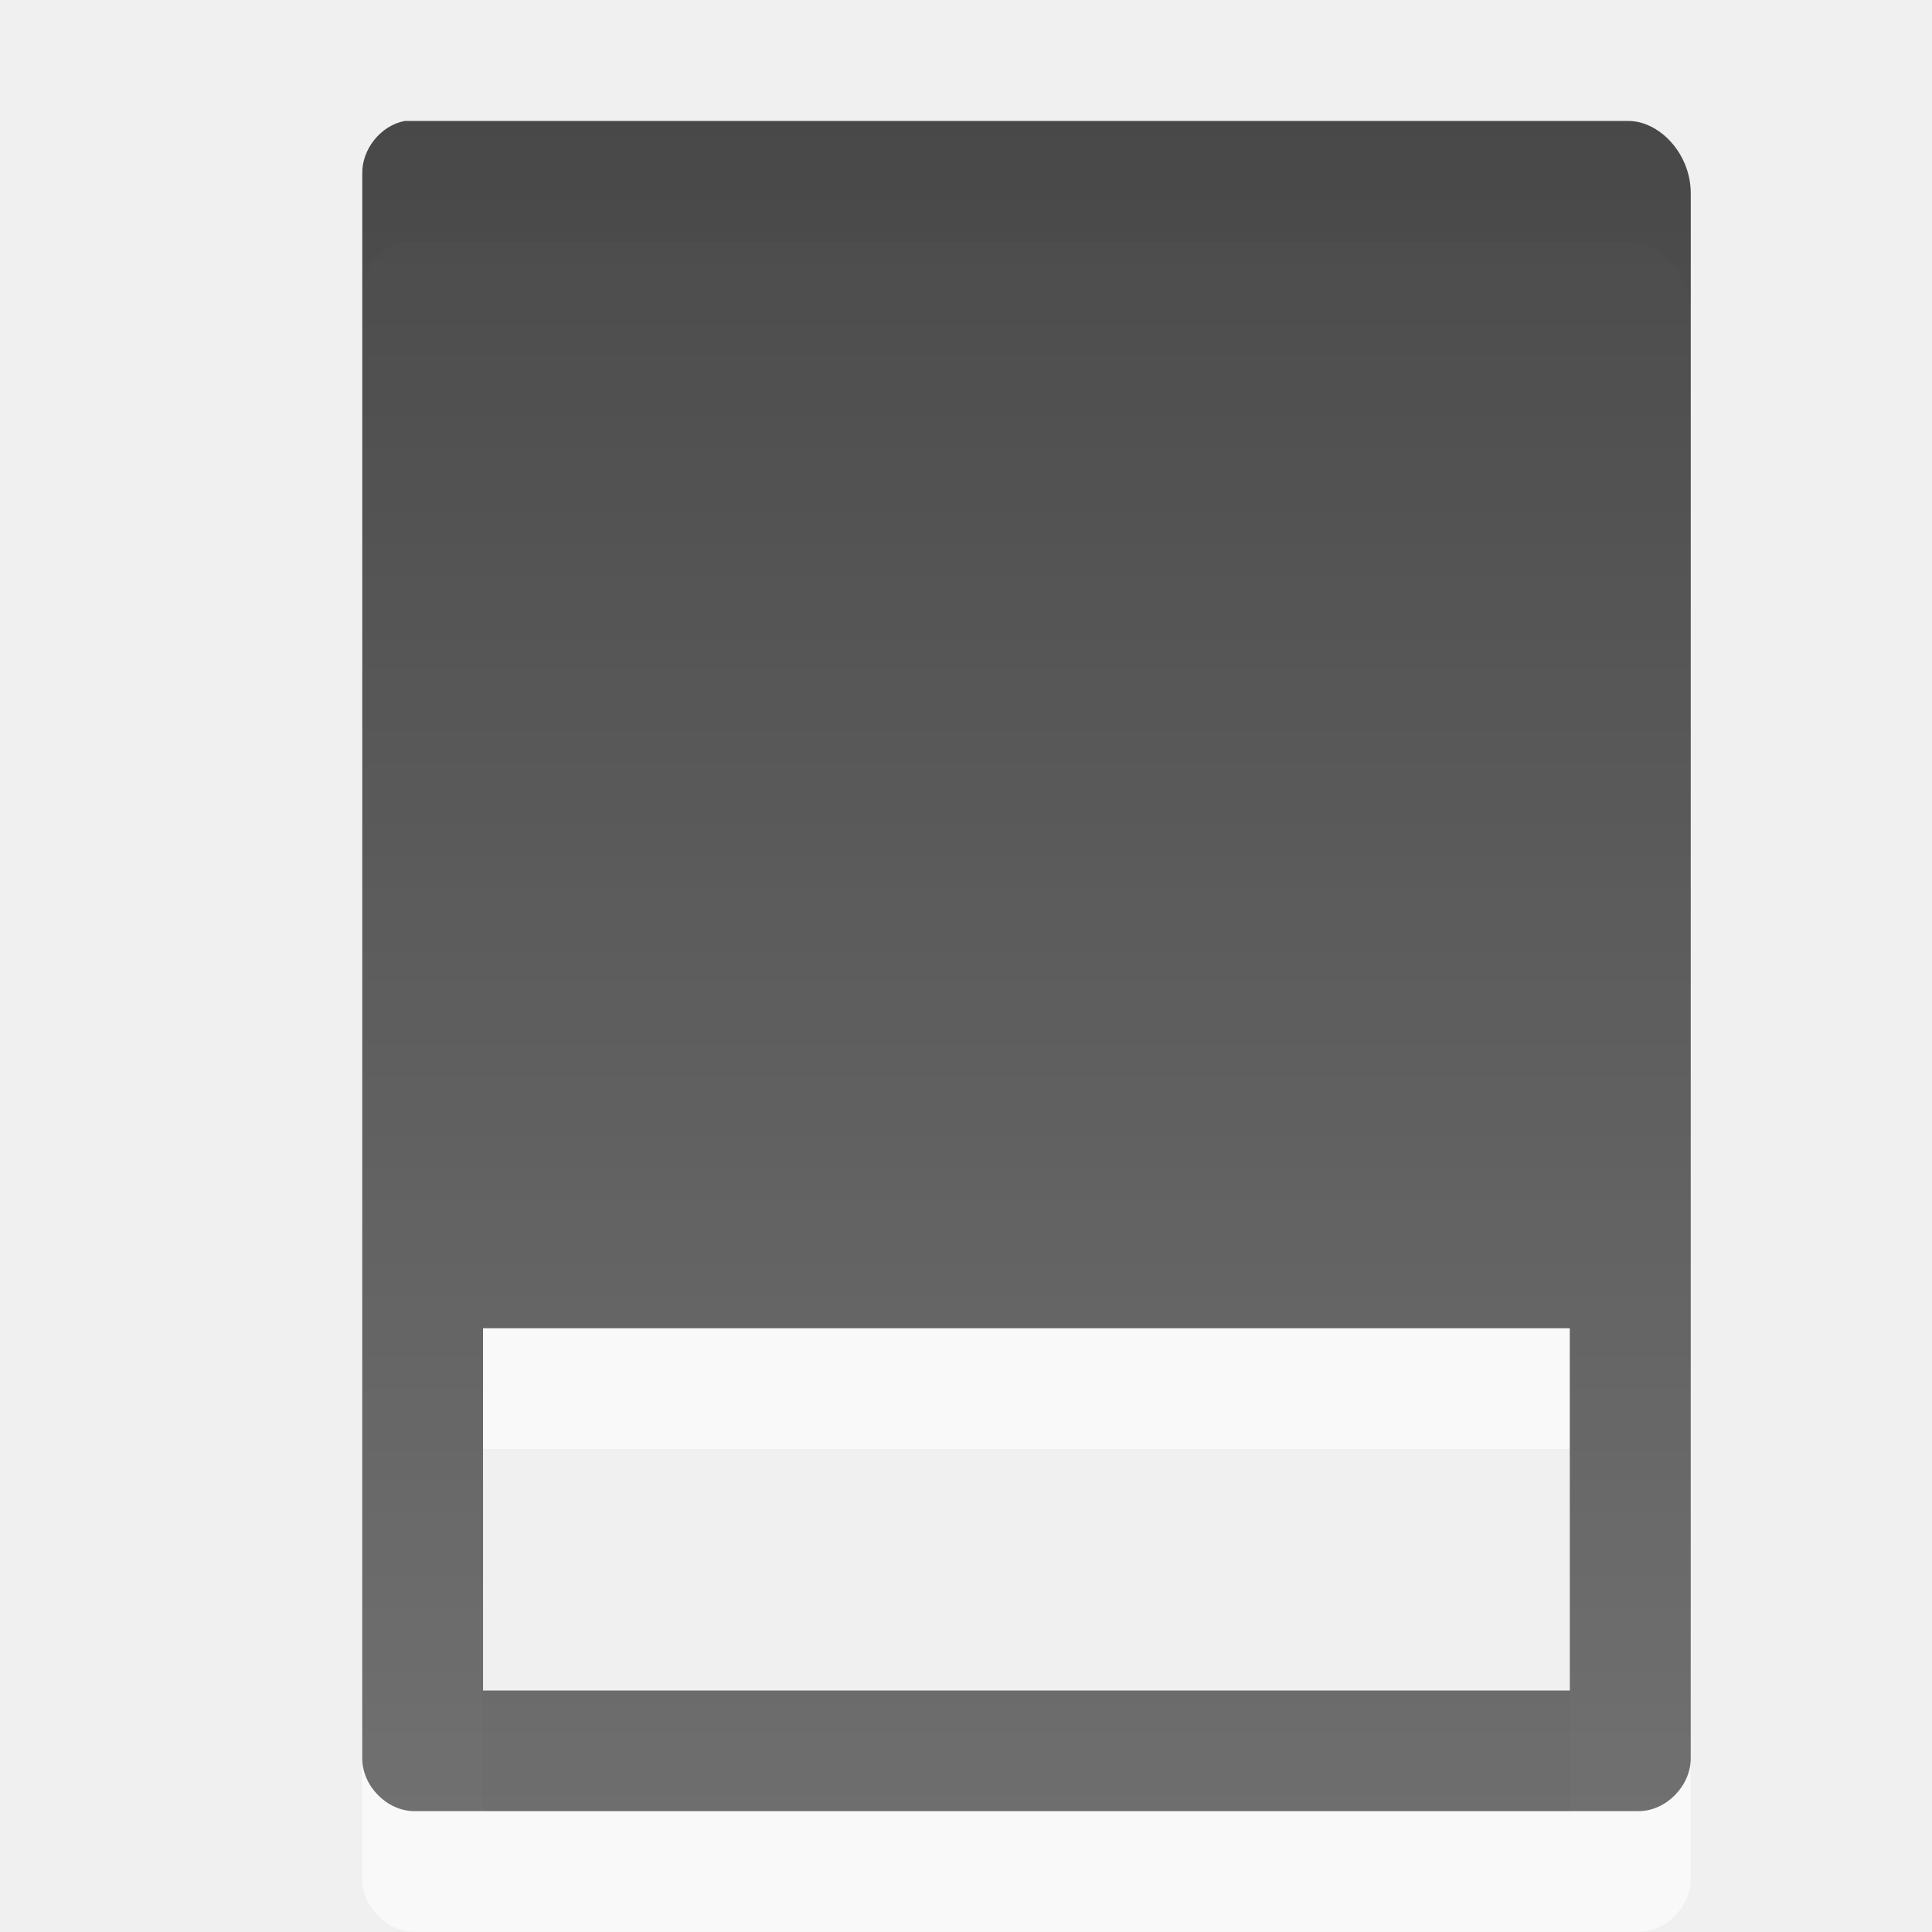
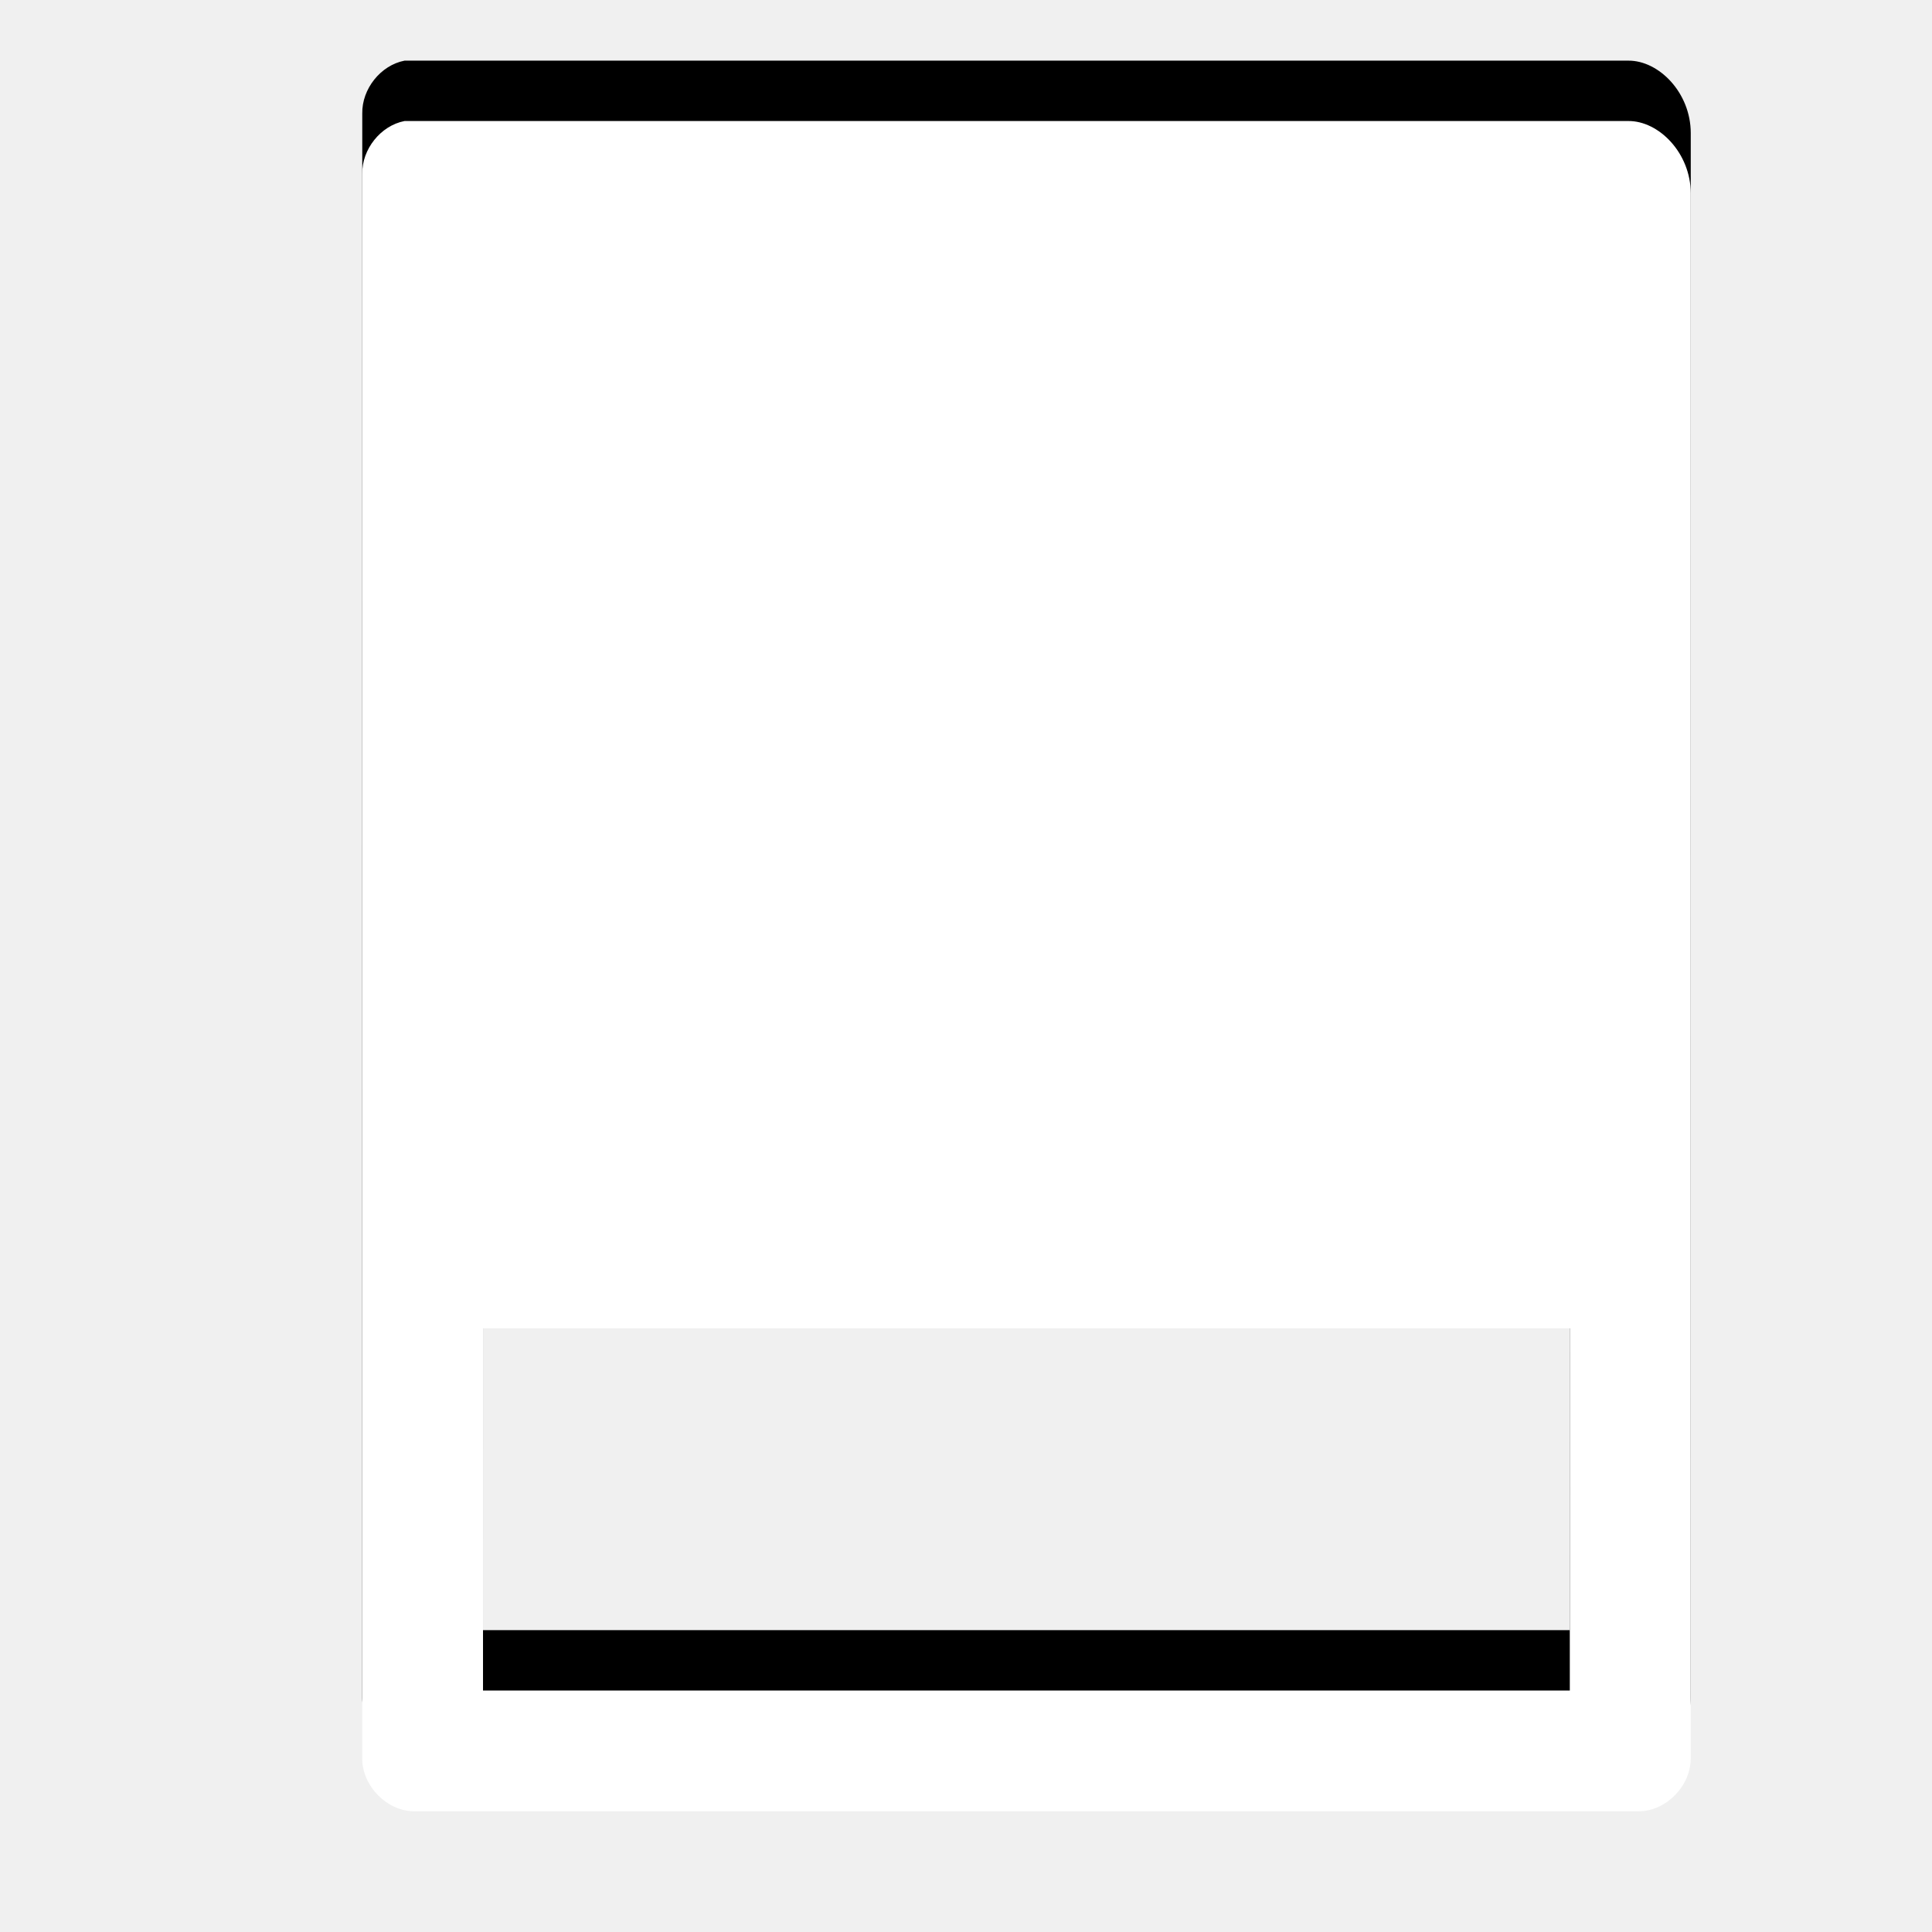
- <svg xmlns="http://www.w3.org/2000/svg" xmlns:xlink="http://www.w3.org/1999/xlink" version="1.0" width="16" height="16" id="svg11300">
-   <defs id="defs3">
-     <linearGradient id="linearGradient4136">
-       <stop offset="0" style="stop-color:#000000;stop-opacity:1;" id="stop4138" />
-       <stop offset="1" style="stop-color:#363636;stop-opacity:1" id="stop4140" />
-     </linearGradient>
-     <linearGradient id="linearGradient4303">
-       <stop offset="0" style="stop-color:#000000;stop-opacity:1" id="stop4305" />
-       <stop offset="1" style="stop-color:#363636;stop-opacity:1" id="stop4307" />
-     </linearGradient>
-     <linearGradient id="linearGradient4297">
-       <stop id="stop4299" style="stop-color:#000000;stop-opacity:1" offset="0" />
-       <stop id="stop4301" style="stop-color:#363636;stop-opacity:1" offset="1" />
-     </linearGradient>
-     <linearGradient id="linearGradient4115">
-       <stop id="stop4117" style="stop-color:#000000;stop-opacity:1" offset="0" />
-       <stop id="stop4119" style="stop-color:#363636;stop-opacity:0.698" offset="1" />
-     </linearGradient>
-     <linearGradient id="linearGradient3785">
-       <stop id="stop3787" style="stop-color:#b8b8b8;stop-opacity:1" offset="0" />
-       <stop id="stop3789" style="stop-color:#878787;stop-opacity:1" offset="1" />
-     </linearGradient>
-     <linearGradient id="linearGradient6954">
-       <stop id="stop6960" style="stop-color:#f5f5f5;stop-opacity:1" offset="0" />
-       <stop id="stop6962" style="stop-color:#d2d2d2;stop-opacity:1" offset="1" />
-     </linearGradient>
-     <linearGradient id="linearGradient3341">
-       <stop id="stop3343" style="stop-color:white;stop-opacity:1" offset="0" />
-       <stop id="stop3345" style="stop-color:white;stop-opacity:0" offset="1" />
-     </linearGradient>
-     <radialGradient cx="25" cy="28.66" r="16" fx="25" fy="28.66" id="radialGradient2856" xlink:href="#linearGradient6954" gradientUnits="userSpaceOnUse" gradientTransform="matrix(0.561868,0,0,0.1578792,-6.16826,5.338521)" />
-     <linearGradient x1="30" y1="25.085" x2="30" y2="45" id="linearGradient2858" xlink:href="#linearGradient3785" gradientUnits="userSpaceOnUse" gradientTransform="matrix(0.4280899,0,0,0.4229659,-2.823809,-3.248602)" />
-     <radialGradient cx="26.376" cy="12.313" r="8" fx="26.376" fy="12.313" id="radialGradient2860" xlink:href="#linearGradient6954" gradientUnits="userSpaceOnUse" gradientTransform="matrix(0.5525016,-0.0426402,0.04315608,0.5097191,-6.302668,-1.976507)" />
-     <linearGradient x1="30" y1="5" x2="30" y2="44.679" id="linearGradient2862" xlink:href="#linearGradient3785" gradientUnits="userSpaceOnUse" gradientTransform="matrix(0.3368574,0,0,0.3216128,-0.1057209,-0.2952997)" />
-     <linearGradient x1="30" y1="0.918" x2="30" y2="25.793" id="linearGradient2864" xlink:href="#linearGradient3341" gradientUnits="userSpaceOnUse" gradientTransform="matrix(0.3368574,0,0,0.3216128,-0.1057209,-0.2952997)" />
-     <linearGradient x1="29.956" y1="21.866" x2="29.956" y2="43.144" id="linearGradient2866" xlink:href="#linearGradient3341" gradientUnits="userSpaceOnUse" gradientTransform="matrix(0.4280899,0,0,0.4229659,-2.823809,-3.248602)" />
-     <linearGradient xlink:href="#linearGradient3587-6-5-3-4-5-4-0-1" id="linearGradient7308" gradientUnits="userSpaceOnUse" gradientTransform="matrix(0.5468137,0,0,0.3937608,3.732573,-0.2918287)" x1="34.993" y1="0.941" x2="34.993" y2="33.956" />
-     <linearGradient id="linearGradient3587-6-5-3-4-5-4-0-1">
-       <stop offset="0" style="stop-color:#000000;stop-opacity:1" id="stop3589-9-2-2-3-2-53-4-3" />
-       <stop offset="1" style="stop-color:#363636;stop-opacity:1" id="stop3591-7-4-73-7-9-86-9-3" />
-     </linearGradient>
-     <linearGradient xlink:href="#linearGradient3587-6-5-3-4-5-4-0-1" id="linearGradient3796" x1="8.364" y1="15.029" x2="15.938" y2="11.001" gradientUnits="userSpaceOnUse" />
-     <linearGradient xlink:href="#linearGradient3587-6-5-3-4-5-4-0-1" id="linearGradient3798" x1="6.995" y1="4.748" x2="13.005" y2="4.748" gradientUnits="userSpaceOnUse" />
-     <linearGradient xlink:href="#linearGradient3587-6-5-3-4-5-4-0-1" id="linearGradient3815" x1="209.342" y1="998.458" x2="209.342" y2="1013.451" gradientUnits="userSpaceOnUse" />
-     <linearGradient xlink:href="#linearGradient3587-6-5-3-4-5-4-0-1-5" id="linearGradient3815-3" x1="209.342" y1="998.458" x2="209.342" y2="1013.451" gradientUnits="userSpaceOnUse" />
-     <linearGradient id="linearGradient3587-6-5-3-4-5-4-0-1-5">
-       <stop offset="0" style="stop-color:#000000;stop-opacity:1" id="stop3589-9-2-2-3-2-53-4-3-9" />
-       <stop offset="1" style="stop-color:#363636;stop-opacity:1" id="stop3591-7-4-73-7-9-86-9-3-0" />
-     </linearGradient>
-     <linearGradient xlink:href="#linearGradient3587-6-5-3-4-5-4-0-1-5" id="linearGradient3831" x1="209.342" y1="998.458" x2="209.342" y2="1013.451" gradientUnits="userSpaceOnUse" />
-     <linearGradient id="linearGradient3833">
-       <stop offset="0" style="stop-color:#000000;stop-opacity:1" id="stop3835" />
-       <stop offset="1" style="stop-color:#363636;stop-opacity:1" id="stop3837" />
-     </linearGradient>
-     <linearGradient xlink:href="#linearGradient3587-6-5-3-4-5-4-0-1" id="linearGradient3874" gradientUnits="userSpaceOnUse" x1="209.342" y1="998.458" x2="209.342" y2="1013.451" />
-     <linearGradient xlink:href="#linearGradient3587-6-5-3-4-5-4-0-1-2" id="linearGradient3892-2" x1="8.709" y1="1.004" x2="8.683" y2="16.053" gradientUnits="userSpaceOnUse" />
-     <linearGradient id="linearGradient3587-6-5-3-4-5-4-0-1-2">
-       <stop offset="0" style="stop-color:#000000;stop-opacity:1" id="stop3589-9-2-2-3-2-53-4-3-1" />
-       <stop offset="1" style="stop-color:#363636;stop-opacity:1" id="stop3591-7-4-73-7-9-86-9-3-4" />
-     </linearGradient>
-     <linearGradient gradientTransform="matrix(0.9696771,0,0,0.9696771,0.2643794,-0.9695081)" y2="16.053" x2="8.683" y1="1.004" x1="8.709" gradientUnits="userSpaceOnUse" id="linearGradient3909" xlink:href="#linearGradient3587-6-5-3-4-5-4-0-1-2" />
-     <linearGradient xlink:href="#linearGradient3587-6-5-3-4-5-4-0-1" id="linearGradient3984" gradientUnits="userSpaceOnUse" x1="209.342" y1="998.458" x2="209.342" y2="1013.451" />
-     <linearGradient id="linearGradient3587-6-5-3-4-5-4-0-1-2-1">
-       <stop offset="0" style="stop-color:#000000;stop-opacity:1" id="stop3589-9-2-2-3-2-53-4-3-1-4" />
-       <stop offset="1" style="stop-color:#363636;stop-opacity:1" id="stop3591-7-4-73-7-9-86-9-3-4-6" />
-     </linearGradient>
-     <linearGradient gradientTransform="matrix(0.7878626,0,0,0.7878626,-1.572693,-0.7389112)" y2="16.053" x2="8.683" y1="1.004" x1="8.709" gradientUnits="userSpaceOnUse" id="linearGradient3909-3" xlink:href="#linearGradient3587-6-5-3-4-5-4-0-1-2-2" />
-     <linearGradient id="linearGradient3587-6-5-3-4-5-4-0-1-2-2">
-       <stop offset="0" style="stop-color:#000000;stop-opacity:1" id="stop3589-9-2-2-3-2-53-4-3-1-7" />
-       <stop offset="1" style="stop-color:#363636;stop-opacity:1" id="stop3591-7-4-73-7-9-86-9-3-4-5" />
-     </linearGradient>
-     <linearGradient xlink:href="#linearGradient4115-9" id="linearGradient4113-3" x1="0.868" y1="13.895" x2="0.449" y2="28.777" gradientUnits="userSpaceOnUse" />
-     <linearGradient id="linearGradient4115-9">
-       <stop id="stop4117-5" style="stop-color:#000000;stop-opacity:1" offset="0" />
-       <stop id="stop4119-6" style="stop-color:#363636;stop-opacity:0.698" offset="1" />
-     </linearGradient>
-     <linearGradient xlink:href="#linearGradient3104" id="linearGradient3815-4" gradientUnits="userSpaceOnUse" gradientTransform="matrix(0.2342626,0,0,0.2859159,18.73442,0.3595087)" x1="-51.786" y1="50.786" x2="-51.786" y2="2.906" />
-     <linearGradient id="linearGradient3104">
-       <stop id="stop3106" style="stop-color:#aaaaaa;stop-opacity:1" offset="0" />
-       <stop id="stop3108" style="stop-color:#c8c8c8;stop-opacity:1" offset="1" />
-     </linearGradient>
-     <radialGradient cx="13.139" cy="25.625" r="13.931" fx="13.139" fy="25.625" id="radialGradient2965" xlink:href="#linearGradient3690-451" gradientUnits="userSpaceOnUse" gradientTransform="matrix(0,0.9261471,-1.054632,0,32.40258,-9.334593)" />
-     <linearGradient id="linearGradient3690-451">
-       <stop id="stop2857" style="stop-color:#e8e8e8;stop-opacity:1" offset="0" />
-       <stop id="stop2859" style="stop-color:#d8d8d8;stop-opacity:1" offset="0.262" />
-       <stop id="stop2861" style="stop-color:#c2c2c2;stop-opacity:1" offset="0.661" />
-       <stop id="stop2863" style="stop-color:#a5a5a5;stop-opacity:1" offset="1" />
-     </linearGradient>
-     <linearGradient x1="21.483" y1="36.255" x2="21.483" y2="9.58" id="linearGradient2967" xlink:href="#linearGradient3603-84" gradientUnits="userSpaceOnUse" gradientTransform="matrix(0.5504826,0,0,0.5781582,-3.826225,-5.276228)" />
-     <linearGradient id="linearGradient3603-84">
-       <stop id="stop2867" style="stop-color:#707070;stop-opacity:1" offset="0" />
-       <stop id="stop2869" style="stop-color:#9e9e9e;stop-opacity:1" offset="1" />
-     </linearGradient>
-     <linearGradient x1="11.566" y1="22.292" x2="15.215" y2="33.955" id="linearGradient3674-262" xlink:href="#linearGradient8265-821-176-38-919-66-249-529" gradientUnits="userSpaceOnUse" gradientTransform="matrix(0.4893617,0,0,0.4893617,1.71318,22.72809)" />
-     <linearGradient id="linearGradient8265-821-176-38-919-66-249-529">
-       <stop id="stop2873" style="stop-color:#ffffff;stop-opacity:0.275" offset="0" />
-       <stop id="stop2875" style="stop-color:#ffffff;stop-opacity:0" offset="1" />
-     </linearGradient>
-     <linearGradient x1="24.046" y1="11.673" x2="24.046" y2="34.714" id="linearGradient3677-116" xlink:href="#linearGradient3642-81" gradientUnits="userSpaceOnUse" gradientTransform="matrix(0.5504826,0,0,0.5781582,-3.826225,-5.276228)" />
-     <linearGradient id="linearGradient3642-81">
-       <stop id="stop2879" style="stop-color:#ffffff;stop-opacity:1" offset="0" />
-       <stop id="stop2881" style="stop-color:#ffffff;stop-opacity:0" offset="1" />
-     </linearGradient>
-     <linearGradient y2="34.714" x2="24.046" y1="11.673" x1="24.046" gradientTransform="matrix(0.5504826,0,0,0.5781582,-3.826225,-5.276228)" gradientUnits="userSpaceOnUse" id="linearGradient3037" xlink:href="#linearGradient3642-81" />
-     <linearGradient xlink:href="#linearGradient3155-40" id="linearGradient8639" gradientUnits="userSpaceOnUse" gradientTransform="matrix(0.415777,-0.4174938,0.518983,0.5146192,-15.74723,2.650367)" spreadMethod="pad" x1="23.576" y1="25.357" x2="23.576" y2="31.211" />
-     <linearGradient id="linearGradient3155-40">
-       <stop id="stop2541" offset="0" style="stop-color:#181818;stop-opacity:1;" />
-       <stop style="stop-color:#dbdbdb;stop-opacity:1;" offset="0.135" id="stop2543" />
-       <stop id="stop2545" offset="0.202" style="stop-color:#a4a4a4;stop-opacity:1;" />
-       <stop style="stop-color:#ffffff;stop-opacity:1;" offset="0.27" id="stop2547" />
-       <stop id="stop2549" offset="0.447" style="stop-color:#8d8d8d;stop-opacity:1;" />
-       <stop style="stop-color:#959595;stop-opacity:1;" offset="0.571" id="stop2551" />
-       <stop id="stop2553" offset="0.72" style="stop-color:#cecece;stop-opacity:1;" />
-       <stop id="stop2555" offset="1" style="stop-color:#181818;stop-opacity:1;" />
-     </linearGradient>
-     <linearGradient xlink:href="#linearGradient3240-279" id="linearGradient8641" gradientUnits="userSpaceOnUse" gradientTransform="matrix(0.4040235,-0.4056919,0.6073752,0.6022679,-17.86776,0.6930272)" x1="30.038" y1="24.99" x2="30.038" y2="30" />
-     <linearGradient id="linearGradient3240-279">
-       <stop style="stop-color:#565656;stop-opacity:1;" offset="0" id="stop2559" />
-       <stop id="stop2561" offset="0.5" style="stop-color:#9a9a9a;stop-opacity:1;" />
-       <stop style="stop-color:#545454;stop-opacity:1;" offset="1" id="stop2563" />
-     </linearGradient>
-     <linearGradient xlink:href="#linearGradient3223-789" id="linearGradient8643" gradientUnits="userSpaceOnUse" gradientTransform="matrix(0.4040235,-0.4056919,0.6073752,0.6022679,-17.98347,0.8092126)" x1="30.038" y1="24.99" x2="30.038" y2="30" />
-     <linearGradient id="linearGradient3223-789">
-       <stop id="stop2567" offset="0" style="stop-color:#b1b1b1;stop-opacity:1;" />
-       <stop style="stop-color:#ffffff;stop-opacity:1;" offset="0.5" id="stop2569" />
-       <stop id="stop2571" offset="1" style="stop-color:#8f8f8f;stop-opacity:1;" />
-     </linearGradient>
-     <linearGradient xlink:href="#linearGradient3240-686" id="linearGradient8645" gradientUnits="userSpaceOnUse" gradientTransform="matrix(0.4040235,-0.4056919,0.6073752,0.6022679,-17.46568,0.2892868)" x1="30.038" y1="24.99" x2="30.038" y2="30" />
-     <linearGradient id="linearGradient3240-686">
-       <stop style="stop-color:#565656;stop-opacity:1;" offset="0" id="stop2575" />
-       <stop id="stop2577" offset="0.5" style="stop-color:#9a9a9a;stop-opacity:1;" />
-       <stop style="stop-color:#545454;stop-opacity:1;" offset="1" id="stop2579" />
-     </linearGradient>
-     <linearGradient xlink:href="#linearGradient3223-768" id="linearGradient8647" gradientUnits="userSpaceOnUse" gradientTransform="matrix(0.4040235,-0.4056919,0.6073752,0.6022679,-17.58139,0.4054707)" x1="30.038" y1="24.99" x2="30.038" y2="30" />
-     <linearGradient id="linearGradient3223-768">
-       <stop id="stop2583" offset="0" style="stop-color:#b1b1b1;stop-opacity:1;" />
-       <stop style="stop-color:#ffffff;stop-opacity:1;" offset="0.5" id="stop2585" />
-       <stop id="stop2587" offset="1" style="stop-color:#8f8f8f;stop-opacity:1;" />
-     </linearGradient>
-     <linearGradient xlink:href="#linearGradient3240-907" id="linearGradient8649" gradientUnits="userSpaceOnUse" gradientTransform="matrix(0.4040235,-0.4056919,0.6073752,0.6022679,-17.06166,-0.1164056)" x1="30.038" y1="24.99" x2="30.038" y2="30" />
-     <linearGradient id="linearGradient3240-907">
-       <stop style="stop-color:#565656;stop-opacity:1;" offset="0" id="stop2591" />
-       <stop id="stop2593" offset="0.5" style="stop-color:#9a9a9a;stop-opacity:1;" />
-       <stop style="stop-color:#545454;stop-opacity:1;" offset="1" id="stop2595" />
-     </linearGradient>
-     <linearGradient xlink:href="#linearGradient3223-699" id="linearGradient8651" gradientUnits="userSpaceOnUse" gradientTransform="matrix(0.4040235,-0.4056919,0.6073752,0.6022679,-17.17737,-2.1969969e-4)" x1="30.038" y1="24.99" x2="30.038" y2="30" />
-     <linearGradient id="linearGradient3223-699">
-       <stop id="stop2599" offset="0" style="stop-color:#b1b1b1;stop-opacity:1;" />
-       <stop style="stop-color:#ffffff;stop-opacity:1;" offset="0.5" id="stop2601" />
-       <stop id="stop2603" offset="1" style="stop-color:#8f8f8f;stop-opacity:1;" />
-     </linearGradient>
-     <linearGradient xlink:href="#linearGradient3290-678" id="linearGradient8653" gradientUnits="userSpaceOnUse" gradientTransform="matrix(0.4040235,-0.4056919,0.6073752,0.602268,-17.63669,0.462492)" x1="9" y1="29.057" x2="9" y2="26.03" />
-     <linearGradient id="linearGradient3290-678">
-       <stop id="stop2607" offset="0" style="stop-color:#ece5a5;stop-opacity:1;" />
-       <stop id="stop2609" offset="1" style="stop-color:#fcfbf2;stop-opacity:1;" />
-     </linearGradient>
-     <linearGradient xlink:href="#linearGradient3191-577" id="linearGradient8655" gradientUnits="userSpaceOnUse" gradientTransform="matrix(0.3763801,0.03615261,0.03669995,0.374874,-2.218281,-1.1331)" x1="5.518" y1="37.372" x2="9.522" y2="41.392" />
-     <linearGradient id="linearGradient3191-577">
-       <stop id="stop2613" offset="0" style="stop-color:#dbce48;stop-opacity:1;" />
-       <stop id="stop2615" offset="1" style="stop-color:#c5b625;stop-opacity:1;" />
-     </linearGradient>
-     <linearGradient xlink:href="#linearGradient3587-6-5-3-4-5-4-0-1-2-1-0" id="linearGradient3934-0" gradientUnits="userSpaceOnUse" gradientTransform="matrix(0.9999884,0,0,0.9999884,-1.996126,-41)" x1="8.709" y1="1.004" x2="8.683" y2="16.053" />
-     <linearGradient id="linearGradient3587-6-5-3-4-5-4-0-1-2-1-0">
-       <stop offset="0" style="stop-color:#000000;stop-opacity:1" id="stop3589-9-2-2-3-2-53-4-3-1-4-9" />
-       <stop offset="1" style="stop-color:#363636;stop-opacity:1" id="stop3591-7-4-73-7-9-86-9-3-4-6-0" />
-     </linearGradient>
-     <linearGradient y2="16.053" x2="8.683" y1="1.004" x1="8.709" gradientTransform="matrix(0.9999884,0,0,0.9999884,-1.996126,-41)" gradientUnits="userSpaceOnUse" id="linearGradient4154-8" xlink:href="#linearGradient3587-6-5-3-4-5-4-0-1-2-1-0-9" />
-     <linearGradient id="linearGradient3587-6-5-3-4-5-4-0-1-2-1-0-9">
-       <stop offset="0" style="stop-color:#000000;stop-opacity:1" id="stop3589-9-2-2-3-2-53-4-3-1-4-9-8" />
-       <stop offset="1" style="stop-color:#363636;stop-opacity:1" id="stop3591-7-4-73-7-9-86-9-3-4-6-0-4" />
-     </linearGradient>
-     <linearGradient id="linearGradient3587-6-5-3-4-5-4-0-1-2-1-0-9-0">
-       <stop offset="0" style="stop-color:#000000;stop-opacity:1" id="stop3589-9-2-2-3-2-53-4-3-1-4-9-8-3" />
-       <stop offset="1" style="stop-color:#363636;stop-opacity:1" id="stop3591-7-4-73-7-9-86-9-3-4-6-0-4-8" />
-     </linearGradient>
-     <linearGradient id="linearGradient3587-6-5-3-4-5-4-0-1-2-1-0-3">
-       <stop offset="0" style="stop-color:#000000;stop-opacity:1" id="stop3589-9-2-2-3-2-53-4-3-1-4-9-3" />
-       <stop offset="1" style="stop-color:#363636;stop-opacity:1" id="stop3591-7-4-73-7-9-86-9-3-4-6-0-6" />
-     </linearGradient>
-     <linearGradient xlink:href="#linearGradient3587-6-5" id="linearGradient4326" gradientUnits="userSpaceOnUse" gradientTransform="matrix(0.6858824,0,0,0.6859105,-5.369124,-18.97471)" x1="14.501" y1="-1.41" x2="14.153" y2="20.074" />
-     <linearGradient xlink:href="#linearGradient3587-6-5" id="linearGradient4328" gradientUnits="userSpaceOnUse" gradientTransform="matrix(0.9999884,0,0,0.9999884,-1.996126,-41)" x1="8.709" y1="1.004" x2="8.683" y2="16.053" />
-     <linearGradient x1="-2.404" y1="4.457" x2="-2.404" y2="18.967" id="linearGradient3878" xlink:href="#linearGradient3587-6-5" gradientUnits="userSpaceOnUse" gradientTransform="translate(13.92709,-3.426613)" />
-     <linearGradient id="linearGradient3587-6-5">
-       <stop id="stop3589-9-2" style="stop-color:#000000;stop-opacity:1" offset="0" />
-       <stop id="stop3591-7-4" style="stop-color:#363636;stop-opacity:1" offset="1" />
-     </linearGradient>
-     <linearGradient xlink:href="#linearGradient3587-6-5" id="linearGradient4357" gradientUnits="userSpaceOnUse" gradientTransform="matrix(1.034483,0,0,1.034483,8.070763,-14.51383)" x1="0.868" y1="13.895" x2="0.449" y2="28.777" />
-     <linearGradient xlink:href="#linearGradient3587-6-5-3-4-5-4-0-1" id="linearGradient4405" gradientUnits="userSpaceOnUse" x1="209.342" y1="998.458" x2="209.342" y2="1013.451" />
-     <linearGradient xlink:href="#linearGradient3587-6-5-3-4-5-4-0-1-55" id="linearGradient4413-7" gradientUnits="userSpaceOnUse" x1="209.342" y1="998.458" x2="209.342" y2="1013.451" />
-     <linearGradient id="linearGradient3587-6-5-3-4-5-4-0-1-55">
-       <stop offset="0" style="stop-color:#000000;stop-opacity:1" id="stop3589-9-2-2-3-2-53-4-3-95" />
-       <stop offset="1" style="stop-color:#363636;stop-opacity:1" id="stop3591-7-4-73-7-9-86-9-3-6" />
-     </linearGradient>
-     <linearGradient xlink:href="#linearGradient3587-6-5-2" id="linearGradient4411-3" gradientUnits="userSpaceOnUse" x1="209.342" y1="998.458" x2="209.342" y2="1013.451" />
-     <linearGradient id="linearGradient3587-6-5-2">
-       <stop id="stop3589-9-2-8" style="stop-color:#000000;stop-opacity:1" offset="0" />
-       <stop id="stop3591-7-4-0" style="stop-color:#363636;stop-opacity:1" offset="1" />
-     </linearGradient>
-     <linearGradient xlink:href="#linearGradient3587-6-5-2-4" id="linearGradient4466-9" gradientUnits="userSpaceOnUse" gradientTransform="matrix(0.2342626,0,0,0.2859159,18.73442,60.35951)" x1="-41.553" y1="2.24" x2="-41.553" y2="54.703" />
-     <linearGradient id="linearGradient3587-6-5-2-4">
-       <stop id="stop3589-9-2-8-7" style="stop-color:#000000;stop-opacity:1;" offset="0" />
-       <stop id="stop3591-7-4-0-3" style="stop-color:#363636;stop-opacity:1" offset="1" />
-     </linearGradient>
-     <linearGradient y2="54.703" x2="-41.553" y1="2.24" x1="-41.553" gradientTransform="matrix(0.2186445,0,0,0.2668542,17.61876,60.40224)" gradientUnits="userSpaceOnUse" id="linearGradient4483-3" xlink:href="#linearGradient3587-6-5-2-4-9" />
-     <linearGradient id="linearGradient3587-6-5-2-4-9">
-       <stop id="stop3589-9-2-8-7-2" style="stop-color:#000000;stop-opacity:1" offset="0" />
-       <stop id="stop3591-7-4-0-3-8" style="stop-color:#363636;stop-opacity:1" offset="1" />
-     </linearGradient>
-     <linearGradient xlink:href="#linearGradient3587-6-5-3-4-5-4-0-1-55" id="linearGradient4564" gradientUnits="userSpaceOnUse" x1="209.342" y1="998.458" x2="209.342" y2="1013.451" />
-     <linearGradient xlink:href="#linearGradient3587-6-5" id="linearGradient4566" gradientUnits="userSpaceOnUse" gradientTransform="translate(13.92709,16.57339)" x1="-2.404" y1="4.457" x2="-2.404" y2="18.967" />
-     <linearGradient xlink:href="#linearGradient3587-6-5-2" id="linearGradient4578" gradientUnits="userSpaceOnUse" x1="209.342" y1="998.458" x2="209.342" y2="1013.451" />
-     <linearGradient xlink:href="#linearGradient3587-6-5-3-4-5-4-0-1-55" id="linearGradient4580" gradientUnits="userSpaceOnUse" x1="209.342" y1="998.458" x2="209.342" y2="1013.451" />
-     <linearGradient xlink:href="#linearGradient3587-6-5-3" id="linearGradient4359-4" gradientUnits="userSpaceOnUse" gradientTransform="matrix(0.9999884,0,0,0.9999884,29.03824,-21.35862)" x1="8.709" y1="1.004" x2="8.683" y2="16.053" />
-     <linearGradient id="linearGradient3587-6-5-3">
-       <stop id="stop3589-9-2-6" style="stop-color:#000000;stop-opacity:1" offset="0" />
-       <stop id="stop3591-7-4-5" style="stop-color:#363636;stop-opacity:1" offset="1" />
-     </linearGradient>
-     <linearGradient xlink:href="#linearGradient3587-6-5-3" id="linearGradient4361-4" gradientUnits="userSpaceOnUse" gradientTransform="matrix(0.6858824,0,0,0.6859105,25.66524,-19.33332)" x1="8.709" y1="1.004" x2="8.683" y2="16.053" />
-     <linearGradient id="linearGradient4597">
-       <stop id="stop4599" style="stop-color:#000000;stop-opacity:1" offset="0" />
-       <stop id="stop4601" style="stop-color:#363636;stop-opacity:1" offset="1" />
-     </linearGradient>
-     <linearGradient y2="16.053" x2="8.683" y1="1.004" x1="8.709" gradientTransform="matrix(0.6858824,0,0,0.6859105,25.66524,-19.33332)" gradientUnits="userSpaceOnUse" id="linearGradient4610" xlink:href="#linearGradient3587-6-5-3" />
-     <linearGradient x1="1.333" y1="6.667" x2="1.333" y2="33.333" id="linearGradient2422" xlink:href="#linearGradient3587-6-5-5" gradientUnits="userSpaceOnUse" gradientTransform="matrix(0.4090909,0,0,0.375,7.454546,0.5)" />
-     <linearGradient id="linearGradient3587-6-5-5">
-       <stop id="stop3589-9-2-4" style="stop-color:#000000;stop-opacity:1" offset="0" />
-       <stop id="stop3591-7-4-3" style="stop-color:#363636;stop-opacity:1" offset="1" />
-     </linearGradient>
-     <linearGradient x1="26.046" y1="9.622" x2="26.046" y2="19.491" id="linearGradient3189" xlink:href="#linearGradient3587-6-5-8" gradientUnits="userSpaceOnUse" gradientTransform="matrix(0.375,0,0,0.375,7.5,0.5)" />
-     <linearGradient id="linearGradient3587-6-5-8">
-       <stop id="stop3589-9-2-67" style="stop-color:#000000;stop-opacity:1" offset="0" />
-       <stop id="stop3591-7-4-2" style="stop-color:#363636;stop-opacity:1" offset="1" />
-     </linearGradient>
-     <linearGradient x1="26.046" y1="9.622" x2="26.046" y2="19.491" id="linearGradient3203" xlink:href="#linearGradient3587-6-5-8" gradientUnits="userSpaceOnUse" gradientTransform="matrix(0.375,0,0,0.375,-0.5000001,0.5)" />
-     <linearGradient id="linearGradient3120">
-       <stop id="stop3122" style="stop-color:#000000;stop-opacity:1" offset="0" />
-       <stop id="stop3124" style="stop-color:#363636;stop-opacity:1" offset="1" />
-     </linearGradient>
-     <linearGradient x1="26.046" y1="9.622" x2="26.046" y2="19.491" id="linearGradient3207" xlink:href="#linearGradient3587-6-5-8" gradientUnits="userSpaceOnUse" gradientTransform="matrix(0.375,0,0,0.375,7.5,7.499999)" />
-     <linearGradient id="linearGradient3127">
-       <stop id="stop3129" style="stop-color:#000000;stop-opacity:1" offset="0" />
-       <stop id="stop3131" style="stop-color:#363636;stop-opacity:1" offset="1" />
-     </linearGradient>
-     <linearGradient x1="26.046" y1="9.622" x2="26.046" y2="19.491" id="linearGradient3211" xlink:href="#linearGradient3587-6-5-8" gradientUnits="userSpaceOnUse" gradientTransform="matrix(0.375,0,0,0.375,-0.5,7.5)" />
-     <linearGradient id="linearGradient3134">
-       <stop id="stop3136" style="stop-color:#000000;stop-opacity:1" offset="0" />
-       <stop id="stop3138" style="stop-color:#363636;stop-opacity:1" offset="1" />
-     </linearGradient>
-     <linearGradient x1="11" y1="6" x2="11" y2="17" id="linearGradient2409" xlink:href="#linearGradient3587-6-5-1" gradientUnits="userSpaceOnUse" gradientTransform="matrix(1.24031,0,0,0.8988764,10.3876,0.2247191)" />
-     <linearGradient id="linearGradient3587-6-5-1">
-       <stop id="stop3589-9-2-0" style="stop-color:#000000;stop-opacity:1" offset="0" />
-       <stop id="stop3591-7-4-21" style="stop-color:#363636;stop-opacity:1" offset="1" />
-     </linearGradient>
-     <linearGradient x1="40.805" y1="5.627" x2="40.805" y2="17.627" id="linearGradient3206" xlink:href="#linearGradient3587-8-5" gradientUnits="userSpaceOnUse" gradientTransform="translate(-32.80508,-3.627119)" />
-     <linearGradient id="linearGradient3587-8-5">
-       <stop id="stop3589-2-7" style="stop-color:#000000;stop-opacity:1" offset="0" />
-       <stop id="stop3591-3-5" style="stop-color:#363636;stop-opacity:1" offset="1" />
-     </linearGradient>
-     <linearGradient y2="17.627" x2="40.805" y1="5.627" x1="40.805" gradientTransform="translate(-32.80508,-3.627119)" gradientUnits="userSpaceOnUse" id="linearGradient3180" xlink:href="#linearGradient3587-8-5" />
-     <linearGradient x1="1.333" y1="6.667" x2="1.333" y2="33.333" id="linearGradient2422-1" xlink:href="#linearGradient3587-6-5-86" gradientUnits="userSpaceOnUse" gradientTransform="matrix(0.2727273,0,0,0.375,9.636365,1.5)" />
-     <linearGradient id="linearGradient3587-6-5-86">
-       <stop id="stop3589-9-2-65" style="stop-color:#000000;stop-opacity:1" offset="0" />
-       <stop id="stop3591-7-4-9" style="stop-color:#363636;stop-opacity:1" offset="1" />
-     </linearGradient>
-     <linearGradient x1="11" y1="6" x2="11" y2="17" id="linearGradient2427" xlink:href="#linearGradient3587-6-5-86" gradientUnits="userSpaceOnUse" gradientTransform="matrix(0.4651163,0,0,0.3370786,4.395349,1.58427)" />
-     <linearGradient id="linearGradient3207-3">
-       <stop id="stop3209" style="stop-color:#000000;stop-opacity:1" offset="0" />
-       <stop id="stop3211" style="stop-color:#363636;stop-opacity:1" offset="1" />
-     </linearGradient>
-     <linearGradient x1="11" y1="6" x2="11" y2="17" id="linearGradient2436" xlink:href="#linearGradient3587-6-5-86" gradientUnits="userSpaceOnUse" gradientTransform="matrix(0.4651163,0,0,0.3370786,4.395349,9.58427)" />
-     <linearGradient id="linearGradient3214">
-       <stop id="stop3216" style="stop-color:#000000;stop-opacity:1" offset="0" />
-       <stop id="stop3218" style="stop-color:#363636;stop-opacity:1" offset="1" />
-     </linearGradient>
-     <linearGradient x1="11" y1="6" x2="11" y2="17" id="linearGradient2442" xlink:href="#linearGradient3587-6-5-86" gradientUnits="userSpaceOnUse" gradientTransform="matrix(0.4651163,0,0,0.3370786,4.395349,5.584271)" />
-     <linearGradient id="linearGradient3221">
-       <stop id="stop3223" style="stop-color:#000000;stop-opacity:1" offset="0" />
-       <stop id="stop3225" style="stop-color:#363636;stop-opacity:1" offset="1" />
-     </linearGradient>
-     <linearGradient x1="1.333" y1="4.976" x2="1.333" y2="37.374" id="linearGradient2422-1-0" xlink:href="#linearGradient3587-6-5-0" gradientUnits="userSpaceOnUse" gradientTransform="matrix(0.3987189,0,0,0.3091132,71.81271,15.47066)" />
-     <linearGradient id="linearGradient3587-6-5-0">
-       <stop id="stop3589-9-2-5" style="stop-color:#000000;stop-opacity:1" offset="0" />
-       <stop id="stop3591-7-4-1" style="stop-color:#363636;stop-opacity:1" offset="1" />
-     </linearGradient>
-     <linearGradient x1="46.396" y1="12.708" x2="46.396" y2="38.409" id="linearGradient3795-2" xlink:href="#linearGradient3587-6-5-3-5-7" gradientUnits="userSpaceOnUse" gradientTransform="matrix(-0.4100229,0,0,0.5447147,28.02322,-5.921971)" />
-     <linearGradient id="linearGradient3587-6-5-3-5-7">
-       <stop id="stop3589-9-2-2-6-2" style="stop-color:#000000;stop-opacity:1" offset="0" />
-       <stop id="stop3591-7-4-73-5-1" style="stop-color:#363636;stop-opacity:1" offset="1" />
-     </linearGradient>
-     <linearGradient id="linearGradient3587-6-5-3-5">
-       <stop offset="0" style="stop-color:#000000;stop-opacity:1" id="stop3589-9-2-2-6" />
-       <stop offset="1" style="stop-color:#363636;stop-opacity:1" id="stop3591-7-4-73-5" />
-     </linearGradient>
-     <linearGradient xlink:href="#linearGradient3587-6-5-3-5" id="linearGradient4872" gradientUnits="userSpaceOnUse" gradientTransform="matrix(-0.4100229,0,0,0.5447147,19.32926,-26.72912)" x1="100.777" y1="17.859" x2="100.777" y2="38.055" />
-     <linearGradient xlink:href="#linearGradient3587-6-5-8" id="linearGradient4894" gradientUnits="userSpaceOnUse" gradientTransform="matrix(0.375,0,0,0.375,-0.5000001,0.5)" x1="26.046" y1="9.622" x2="26.046" y2="19.491" />
-     <linearGradient xlink:href="#linearGradient3587-6-5-8" id="linearGradient4900" gradientUnits="userSpaceOnUse" gradientTransform="matrix(0.375,0,0,0.375,7.5,0.5)" x1="26.046" y1="9.622" x2="26.046" y2="19.491" />
-     <linearGradient xlink:href="#linearGradient3587-6-5-8" id="linearGradient4906" gradientUnits="userSpaceOnUse" gradientTransform="matrix(0.375,0,0,0.375,7.5,7.499999)" x1="26.046" y1="9.622" x2="26.046" y2="19.491" />
-     <linearGradient xlink:href="#linearGradient3587-6-5-8" id="linearGradient4912" gradientUnits="userSpaceOnUse" gradientTransform="matrix(0.375,0,0,0.375,-0.5,7.5)" x1="26.046" y1="9.622" x2="26.046" y2="19.491" />
-     <linearGradient id="linearGradient3587-6-5-8-6">
-       <stop id="stop3589-9-2-67-3" style="stop-color:#000000;stop-opacity:1" offset="0" />
-       <stop id="stop3591-7-4-2-3" style="stop-color:#363636;stop-opacity:1" offset="1" />
-     </linearGradient>
-     <linearGradient id="linearGradient4935">
-       <stop id="stop4937" style="stop-color:#000000;stop-opacity:1" offset="0" />
-       <stop id="stop4939" style="stop-color:#363636;stop-opacity:1" offset="1" />
-     </linearGradient>
-     <linearGradient id="linearGradient4942">
-       <stop id="stop4944" style="stop-color:#000000;stop-opacity:1" offset="0" />
-       <stop id="stop4946" style="stop-color:#363636;stop-opacity:1" offset="1" />
-     </linearGradient>
-     <linearGradient xlink:href="#linearGradient3587-6-5-8-6" id="linearGradient4912-4" gradientUnits="userSpaceOnUse" gradientTransform="matrix(0.375,0,0,0.375,-0.5,7.5)" x1="26.046" y1="9.622" x2="26.046" y2="19.491" />
-     <linearGradient id="linearGradient4949">
-       <stop id="stop4951" style="stop-color:#000000;stop-opacity:1" offset="0" />
-       <stop id="stop4953" style="stop-color:#363636;stop-opacity:1" offset="1" />
-     </linearGradient>
-     <linearGradient xlink:href="#linearGradient3587-6-5-8" id="linearGradient5012" gradientUnits="userSpaceOnUse" gradientTransform="matrix(0.375,0,0,0.375,-0.5,7.5)" x1="26.046" y1="9.622" x2="26.046" y2="19.491" />
-     <linearGradient xlink:href="#linearGradient3587-6-5-8" id="linearGradient5015" gradientUnits="userSpaceOnUse" gradientTransform="matrix(0.375,0,0,0.375,7.5,7.499999)" x1="26.046" y1="9.622" x2="26.046" y2="19.491" />
-     <linearGradient xlink:href="#linearGradient3587-6-5-8" id="linearGradient5018" gradientUnits="userSpaceOnUse" gradientTransform="matrix(0.375,0,0,0.375,-0.5000001,0.5)" x1="26.046" y1="9.622" x2="26.046" y2="19.491" />
-     <linearGradient xlink:href="#linearGradient3587-6-5-8" id="linearGradient5021" gradientUnits="userSpaceOnUse" gradientTransform="matrix(0.375,0,0,0.375,7.5,0.5)" x1="26.046" y1="9.622" x2="26.046" y2="19.491" />
-     <linearGradient xlink:href="#linearGradient3587-6-5-2-4" id="linearGradient3335" gradientUnits="userSpaceOnUse" gradientTransform="matrix(0.2186445,0,0,0.2668542,18.61876,-19.59776)" x1="-41.553" y1="2.24" x2="-41.553" y2="54.703" />
-     <linearGradient xlink:href="#linearGradient4136" id="linearGradient4134" x1="9" y1="0" x2="9" y2="15" gradientUnits="userSpaceOnUse" spreadMethod="pad" />
-     <linearGradient xlink:href="#linearGradient4136" id="linearGradient4150" gradientUnits="userSpaceOnUse" spreadMethod="pad" x1="9" y1="0" x2="9" y2="15" />
-     <linearGradient xlink:href="#linearGradient3587-6-5-2-4-6" id="linearGradient3335-7" gradientUnits="userSpaceOnUse" gradientTransform="matrix(0.2186487,0,0,0.2668542,76.61948,1.402242)" x1="-41.553" y1="2.24" x2="-41.756" y2="47.208" />
-     <linearGradient id="linearGradient3587-6-5-2-4-6">
-       <stop id="stop3589-9-2-8-7-8" style="stop-color:#000000;stop-opacity:1;" offset="0" />
-       <stop id="stop3591-7-4-0-3-4" style="stop-color:#363636;stop-opacity:1" offset="1" />
-     </linearGradient>
-     <linearGradient xlink:href="#linearGradient3587-6-5-2-4-6-0" id="linearGradient3335-7-8" gradientUnits="userSpaceOnUse" gradientTransform="matrix(0.2186487,0,0,0.2668542,16.61948,0.402242)" x1="-41.553" y1="2.24" x2="-41.553" y2="54.703" />
-     <linearGradient id="linearGradient3587-6-5-2-4-6-0">
-       <stop id="stop3589-9-2-8-7-8-7" style="stop-color:#000000;stop-opacity:1;" offset="0" />
-       <stop id="stop3591-7-4-0-3-4-7" style="stop-color:#363636;stop-opacity:1" offset="1" />
-     </linearGradient>
-     <linearGradient xlink:href="#linearGradient3587-6-5-2-4-6-4" id="linearGradient3335-7-7" gradientUnits="userSpaceOnUse" gradientTransform="matrix(0.2186487,0,0,0.2668542,16.61948,0.402242)" x1="-41.553" y1="2.24" x2="-41.553" y2="54.703" />
-     <linearGradient id="linearGradient3587-6-5-2-4-6-4">
-       <stop id="stop3589-9-2-8-7-8-2" style="stop-color:#000000;stop-opacity:1;" offset="0" />
-       <stop id="stop3591-7-4-0-3-4-2" style="stop-color:#363636;stop-opacity:1" offset="1" />
-     </linearGradient>
-     <linearGradient xlink:href="#linearGradient3587-6-5-2-4-6-7" id="linearGradient3335-7-3" gradientUnits="userSpaceOnUse" gradientTransform="matrix(0.2186487,0,0,0.2668542,16.61948,1.402242)" x1="-41.553" y1="2.24" x2="-41.756" y2="47.208" />
-     <linearGradient id="linearGradient3587-6-5-2-4-6-7">
-       <stop id="stop3589-9-2-8-7-8-4" style="stop-color:#000000;stop-opacity:1;" offset="0" />
-       <stop id="stop3591-7-4-0-3-4-5" style="stop-color:#363636;stop-opacity:1" offset="1" />
-     </linearGradient>
-     <linearGradient xlink:href="#linearGradient3587-6-5-2-4-6-2" id="linearGradient3335-7-1" gradientUnits="userSpaceOnUse" gradientTransform="matrix(0.2186487,0,0,0.2668542,56.61948,1.402242)" x1="-39.422" y1="-5.255" x2="-39.422" y2="47.208" />
-     <linearGradient id="linearGradient3587-6-5-2-4-6-2">
-       <stop id="stop3589-9-2-8-7-8-77" style="stop-color:#000000;stop-opacity:1;" offset="0" />
-       <stop id="stop3591-7-4-0-3-4-9" style="stop-color:#363636;stop-opacity:1" offset="1" />
-     </linearGradient>
-     <linearGradient xlink:href="#linearGradient4136-9" id="linearGradient4150-0" gradientUnits="userSpaceOnUse" spreadMethod="pad" x1="9" y1="0" x2="9" y2="15" />
-     <linearGradient id="linearGradient4136-9">
-       <stop offset="0" style="stop-color:#000000;stop-opacity:1;" id="stop4138-6" />
-       <stop offset="1" style="stop-color:#363636;stop-opacity:1" id="stop4140-3" />
-     </linearGradient>
-     <linearGradient xlink:href="#linearGradient4136-9" id="linearGradient3457" gradientUnits="userSpaceOnUse" spreadMethod="pad" x1="9" y1="0" x2="9" y2="15" />
-     <linearGradient xlink:href="#linearGradient3587-6-5-2-4-6-2-6" id="linearGradient3335-7-1-7" gradientUnits="userSpaceOnUse" gradientTransform="matrix(0.2186487,0,0,0.2668542,56.61948,1.402242)" x1="-39.422" y1="-5.255" x2="-39.422" y2="47.208" />
-     <linearGradient id="linearGradient3587-6-5-2-4-6-2-6">
-       <stop id="stop3589-9-2-8-7-8-77-4" style="stop-color:#000000;stop-opacity:1;" offset="0" />
-       <stop id="stop3591-7-4-0-3-4-9-3" style="stop-color:#363636;stop-opacity:1" offset="1" />
-     </linearGradient>
-     <linearGradient y2="47.208" x2="-39.422" y1="-5.255" x1="-39.422" gradientTransform="matrix(0.2186487,0,0,0.2668542,56.61948,1.402242)" gradientUnits="userSpaceOnUse" id="linearGradient3397" xlink:href="#linearGradient3587-6-5-2-4-6-2-6" />
-   </defs>
-   <g transform="matrix(0.7878626,0,0,0.7878626,-3.14837,0.4417398)" id="g3743-3" style="opacity:0.6;fill:#ffffff;fill-opacity:1;stroke:#000000;stroke-opacity:1" />
-   <rect style="color:#000000;fill:#ccc000;fill-opacity:0;fill-rule:nonzero;stroke:none;stroke-width:1px;marker:none;visibility:visible;display:inline;overflow:visible;enable-background:accumulate" id="rect3136" width="163.31" height="97.986" x="-62.897" y="-32.993" />
-   <g transform="matrix(0.9999887,0,0,0.9999887,-3.996044,-20.00161)" id="g3743-9-4" style="opacity:0.6;fill:#ffffff;fill-opacity:1;stroke:#000000;stroke-opacity:1" />
-   <g id="g4146">
-     <g transform="translate(-39.9998,1)" id="g3376">
-       <path id="path4160-9-9-0" d="m 43.35,1.002 c -0.197,0.038 -0.354,0.233 -0.35,0.437 l -3.07e-4,13.123 c 4e-6,0.229 0.205,0.437 0.431,0.437 l 10.14,0 c 0.226,-6e-6 0.431,-0.208 0.431,-0.437 l 3.07e-4,-12.961 c -3.29e-4,-0.336 -0.265,-0.602 -0.517,-0.6 0,0 -7.76,0 -10.135,0 z M 44,11 l 9,0 4.13e-4,3 L 44,14 z" style="font-size:medium;font-style:normal;font-variant:normal;font-weight:normal;font-stretch:normal;text-indent:0;text-align:start;text-decoration:none;line-height:normal;letter-spacing:normal;word-spacing:normal;text-transform:none;direction:ltr;block-progression:tb;writing-mode:lr-tb;text-anchor:start;baseline-shift:baseline;opacity:0.6;color:#000000;fill:#ffffff;fill-opacity:1;fill-rule:nonzero;stroke:none;stroke-width:1;marker:none;visibility:visible;display:inline;overflow:visible;enable-background:accumulate;font-family:Sans;-inkscape-font-specification:Sans" />
-       <path id="path4160-9-9-8" d="m 43.35,0.002 c -0.197,0.038 -0.354,0.233 -0.35,0.437 l -3.07e-4,13.123 c 4e-6,0.229 0.205,0.437 0.431,0.437 l 10.14,0 c 0.226,-6e-6 0.431,-0.208 0.431,-0.437 L 54.002,0.602 C 54.002,0.266 53.736,9.38e-5 53.485,0.002 c 0,0 -7.76,0 -10.135,0 z M 44,10 l 9,0 4.13e-4,3 L 44,13 z" style="font-size:medium;font-style:normal;font-variant:normal;font-weight:normal;font-stretch:normal;text-indent:0;text-align:start;text-decoration:none;line-height:normal;letter-spacing:normal;word-spacing:normal;text-transform:none;direction:ltr;block-progression:tb;writing-mode:lr-tb;text-anchor:start;baseline-shift:baseline;opacity:0.7;color:#000000;fill:url(#linearGradient3397);fill-opacity:1;fill-rule:nonzero;stroke:none;stroke-width:1;marker:none;visibility:visible;display:inline;overflow:visible;enable-background:accumulate;font-family:Sans;-inkscape-font-specification:Sans" />
-     </g>
+ <svg xmlns="http://www.w3.org/2000/svg" width="32" height="32" id="svg4375" version="1.1">
+   <defs id="defs4377" />
+   <g id="layer1" transform="translate(581.7143,-2.076468)">
+     <path id="path3770" d="m -575.014,3.081 c -0.395,0.076 -0.707,0.467 -0.7,0.875 l -6.2e-4,26.246 c 10e-6,0.458 0.41,0.875 0.862,0.875 l 20.28,0 c 0.451,-1.2e-5 0.862,-0.417 0.862,-0.875 l 6.1e-4,-25.921 c -6.5e-4,-0.673 -0.531,-1.204 -1.034,-1.2 0,0 -15.521,0 -20.27,0 z m 1.3,19.996 18,0 8.2e-4,6 -18.001,0 z" style="font-size:medium;font-style:normal;font-variant:normal;font-weight:normal;font-stretch:normal;text-indent:0;text-align:start;text-decoration:none;line-height:normal;letter-spacing:normal;word-spacing:normal;text-transform:none;direction:ltr;block-progression:tb;writing-mode:lr-tb;text-anchor:start;baseline-shift:baseline;color:#000000;fill:#000000;fill-opacity:1;fill-rule:nonzero;stroke:none;stroke-width:1;marker:none;visibility:visible;display:inline;overflow:visible;enable-background:accumulate;font-family:Sans;-inkscape-font-specification:Sans" />
+     <path style="font-size:medium;font-style:normal;font-variant:normal;font-weight:normal;font-stretch:normal;text-indent:0;text-align:start;text-decoration:none;line-height:normal;letter-spacing:normal;word-spacing:normal;text-transform:none;direction:ltr;block-progression:tb;writing-mode:lr-tb;text-anchor:start;baseline-shift:baseline;opacity:1;color:#000000;fill:#ffffff;fill-opacity:1;fill-rule:nonzero;stroke:none;stroke-width:1;marker:none;visibility:visible;display:inline;overflow:visible;enable-background:accumulate;font-family:Sans;-inkscape-font-specification:Sans" d="m -575.014,4.081 c -0.395,0.076 -0.707,0.467 -0.7,0.875 l -6.2e-4,26.246 c 10e-6,0.458 0.41,0.875 0.862,0.875 l 20.28,0 c 0.451,-1.2e-5 0.862,-0.417 0.862,-0.875 l 6.1e-4,-25.921 c -6.5e-4,-0.673 -0.531,-1.204 -1.034,-1.2 0,0 -15.521,0 -20.27,0 z m 1.3,19.996 18,0 8.2e-4,6 -18.001,0 z" id="path4160-9-9-8" />
  </g>
</svg>
